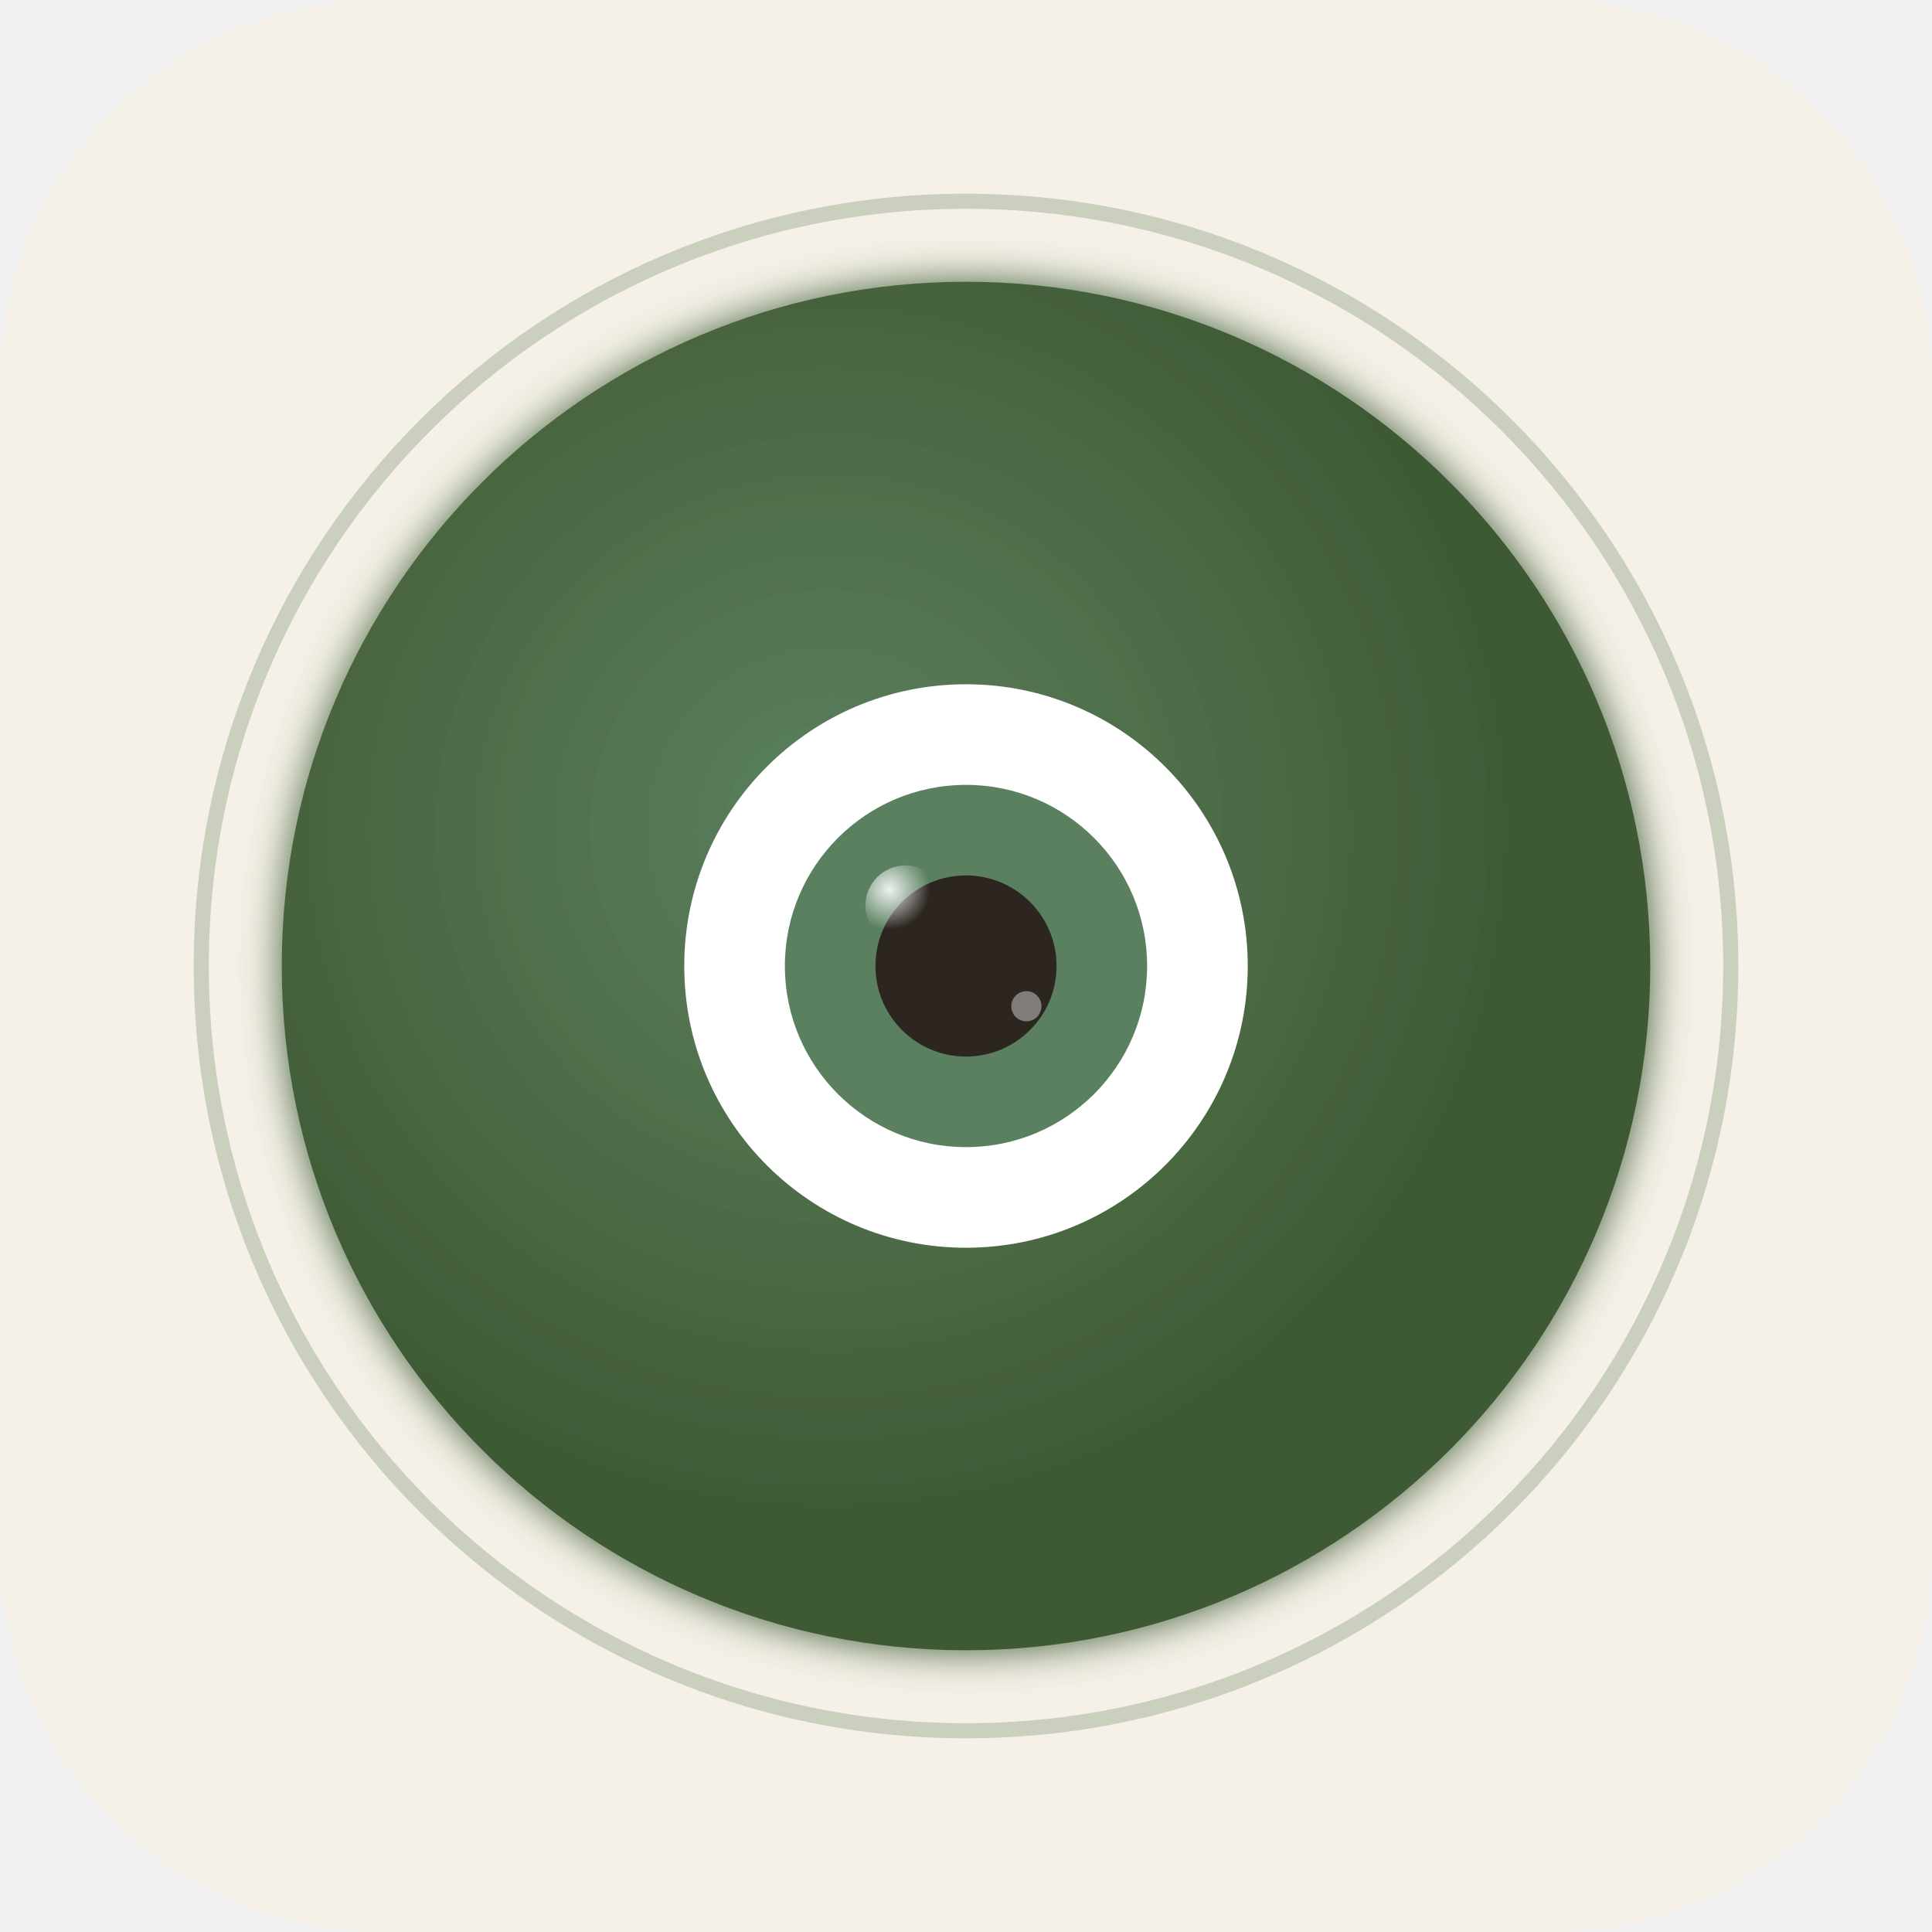
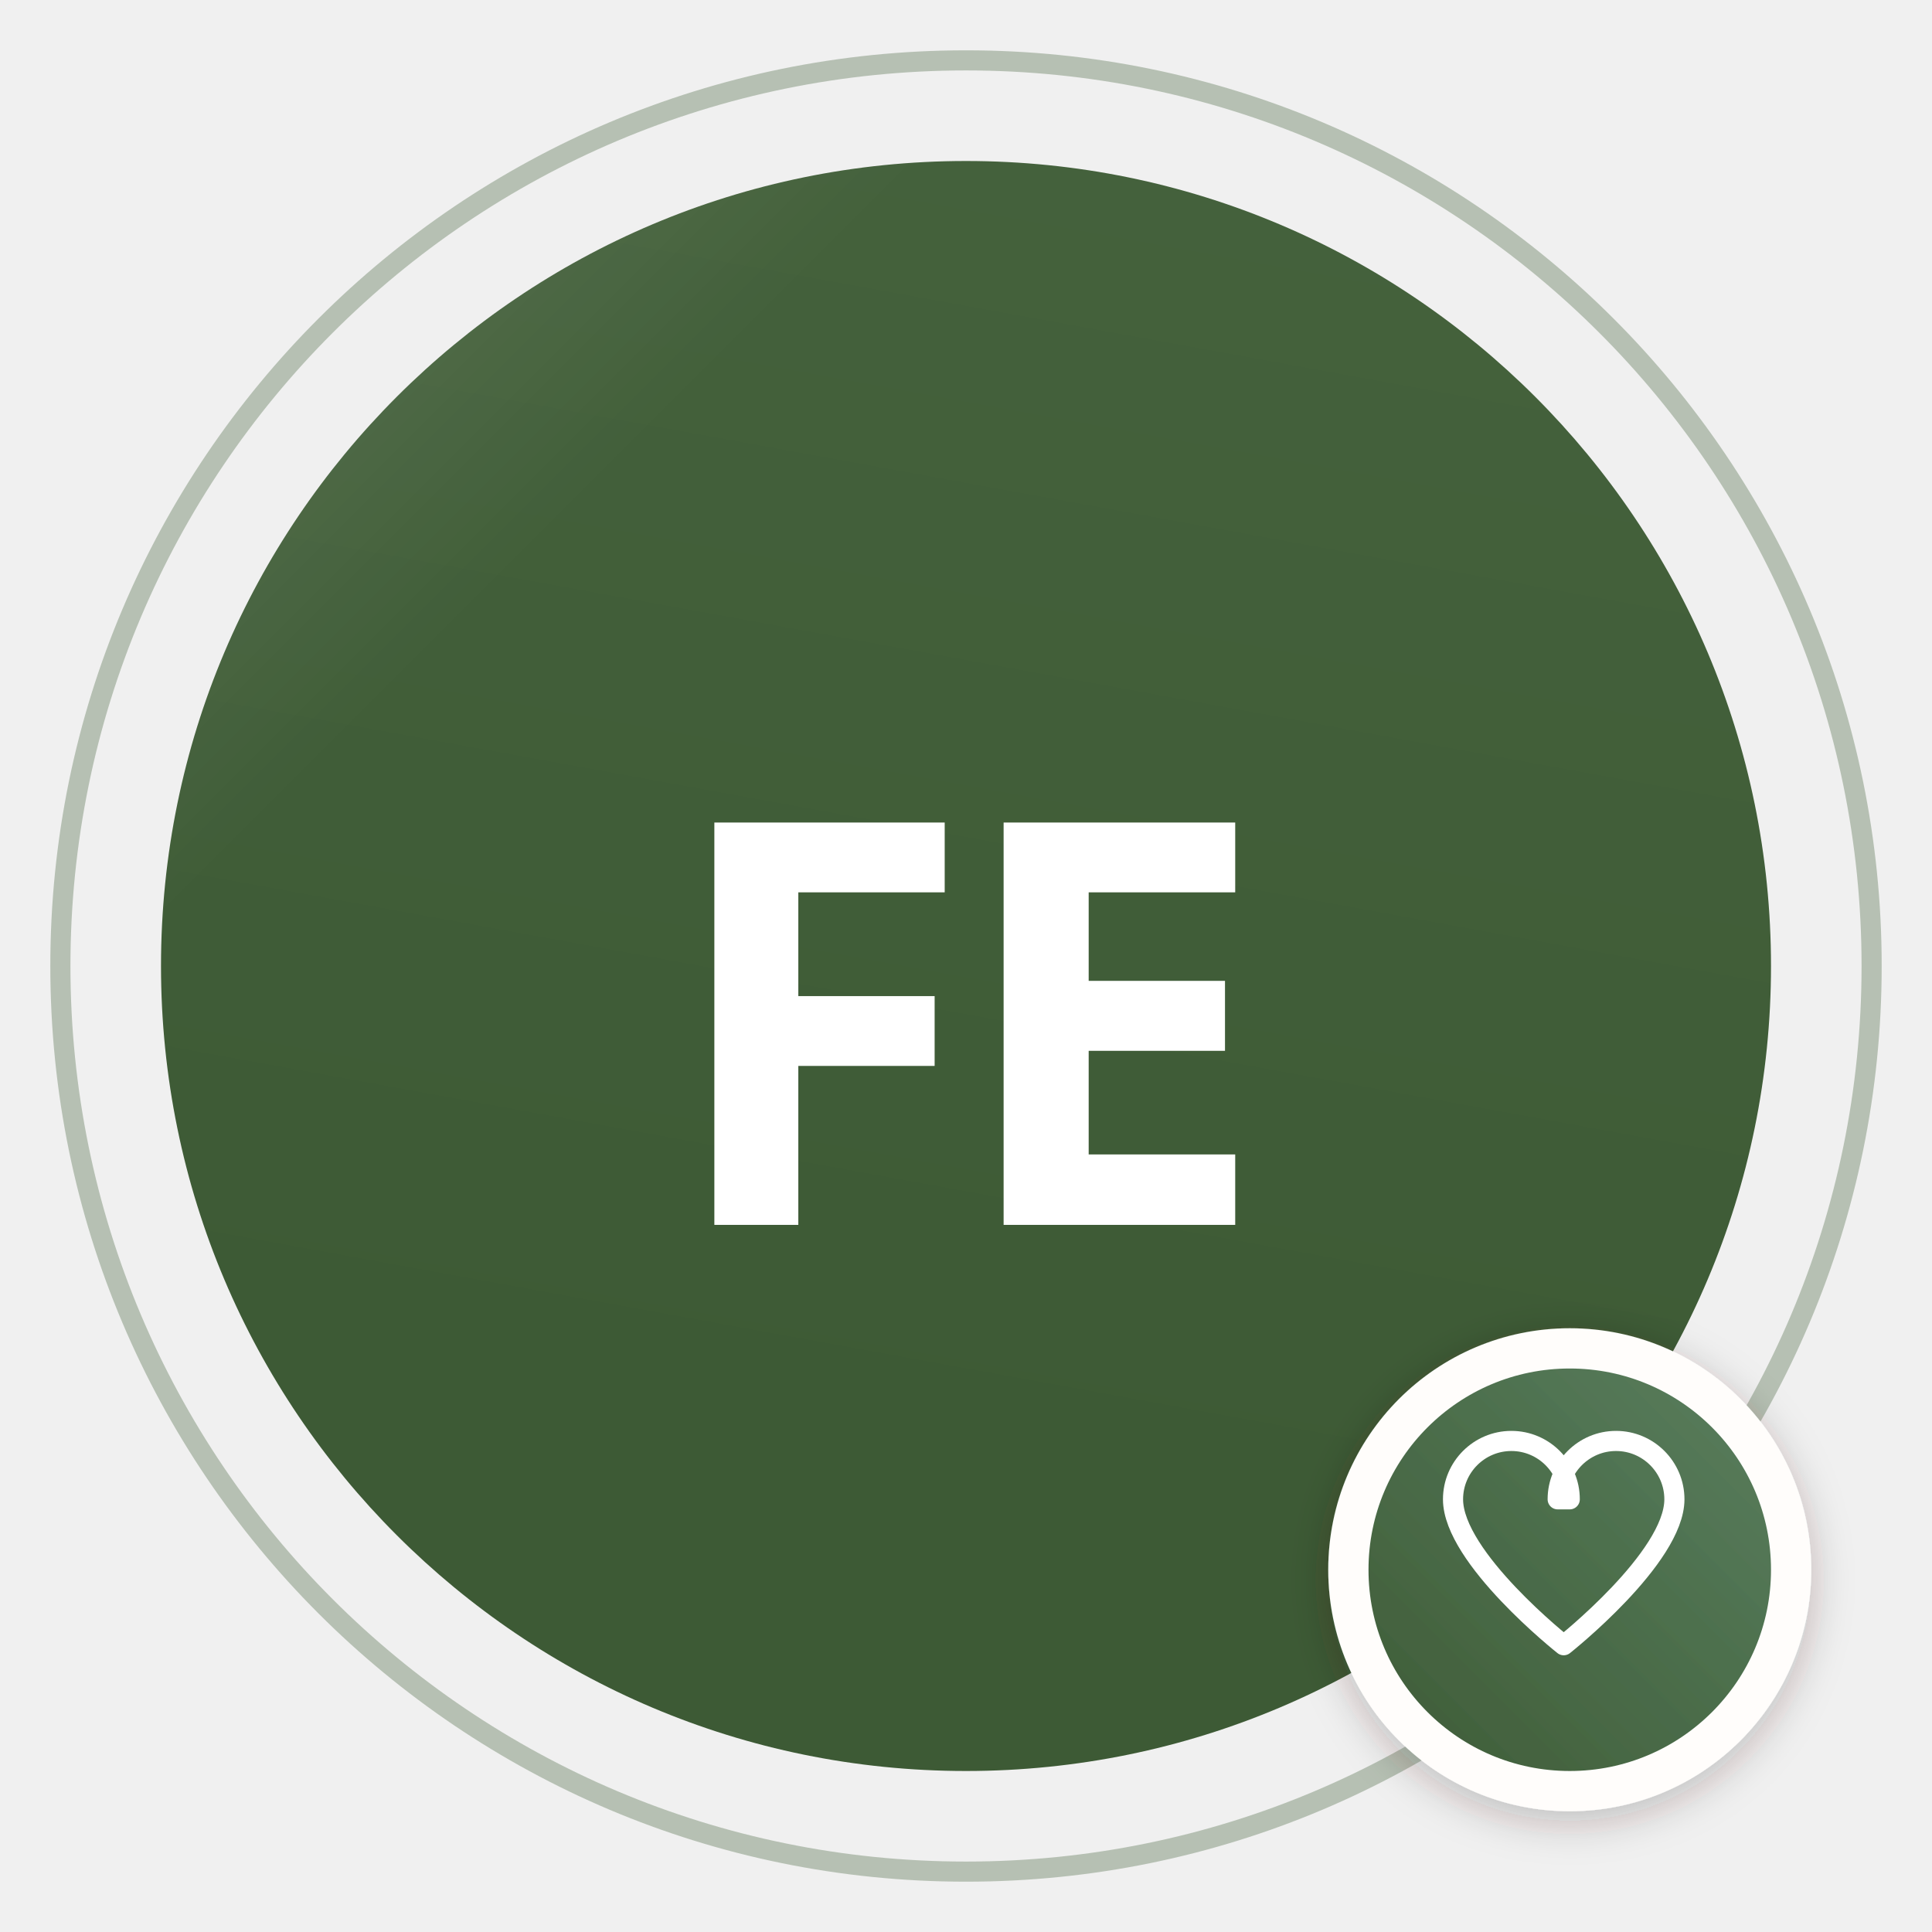
<svg xmlns="http://www.w3.org/2000/svg" viewBox="0 0 192 192">
  <defs>
-     <radialGradient id="stoneGrad192" cx="40%" cy="40%">
-       <stop offset="0%" stop-color="#5a8060" />
-       <stop offset="70%" stop-color="#4a6741" />
-       <stop offset="100%" stop-color="#3d5a35" />
-     </radialGradient>
-     <filter id="glow192" x="-50%" y="-50%" width="200%" height="200%">
-       <feGaussianBlur stdDeviation="2" result="blur" />
-       <feComposite in="SourceGraphic" in2="blur" operator="over" />
+     <linearGradient id="fav192Orb" x1="0%" y1="100%" x2="100%" y2="0%" gradientTransform="rotate(-35)">
+       <stop offset="0%" stop-color="#3d5a35" />
+       <stop offset="100%" stop-color="#4a6741" />
+     </linearGradient>
+     <linearGradient id="fav192Shine" x1="0%" y1="0%" x2="60%" y2="60%">
+       <stop offset="0%" stop-color="white" stop-opacity="0.15" />
+       <stop offset="40%" stop-color="white" stop-opacity="0" />
+     </linearGradient>
+     <linearGradient id="fav192Badge" x1="0%" y1="100%" x2="100%" y2="0%">
+       <stop offset="0%" stop-color="#3d5a35" />
+       <stop offset="100%" stop-color="#5a8060" />
+     </linearGradient>
+     <filter id="fav192Shadow" x="-50%" y="-50%" width="200%" height="200%">
+       <feDropShadow dx="0" dy="1" stdDeviation="2" flood-color="#2c2520" flood-opacity="0.25" />
    </filter>
-     <radialGradient id="catchlight192" cx="30%" cy="30%">
-       <stop offset="0%" stop-color="white" stop-opacity="0.9" />
-       <stop offset="100%" stop-color="white" stop-opacity="0" />
-     </radialGradient>
  </defs>
-   <rect width="192" height="192" rx="38" fill="#F5F1E8" />
-   <circle cx="96" cy="96" r="76" fill="none" stroke="#4a6741" stroke-width="1.5" opacity="0.25" />
-   <circle cx="96" cy="96" r="68" fill="url(#stoneGrad192)" filter="url(#glow192)" />
-   <circle cx="96" cy="96" r="28" fill="white" />
-   <circle cx="96" cy="96" r="18" fill="#5a8060" />
-   <circle cx="96" cy="96" r="9" fill="#2c2520" />
-   <circle cx="90" cy="90" r="4" fill="url(#catchlight192)" />
-   <circle cx="102" cy="100" r="1.5" fill="white" opacity="0.4" />
+   <circle cx="96" cy="96" r="90" fill="none" stroke="#4a6741" stroke-width="2" opacity="0.35" />
+   <circle cx="96" cy="96" r="80" fill="url(#fav192Orb)" />
+   <circle cx="96" cy="96" r="80" fill="url(#fav192Shine)" />
+   <text x="96" y="96" text-anchor="middle" dominant-baseline="central" font-family="'Plus Jakarta Sans', system-ui, sans-serif" font-size="56" font-weight="800" fill="white" letter-spacing="-2">
+     <tspan dy="4">FE</tspan>
+   </text>
+   <circle cx="156" cy="156" r="22" fill="url(#fav192Badge)" stroke="#FFFDFB" stroke-width="4" filter="url(#fav192Shadow)" />
+   <path d="M156 149c0-3.2-2.6-5.8-5.8-5.8s-5.8 2.6-5.8 5.8c0 5.8 11 14.5 11 14.5s11-8.7 11-14.5c0-3.2-2.6-5.8-5.8-5.8s-5.8 2.6-5.8 5.8z" fill="none" stroke="white" stroke-width="2" stroke-linecap="round" stroke-linejoin="round" />
</svg>
